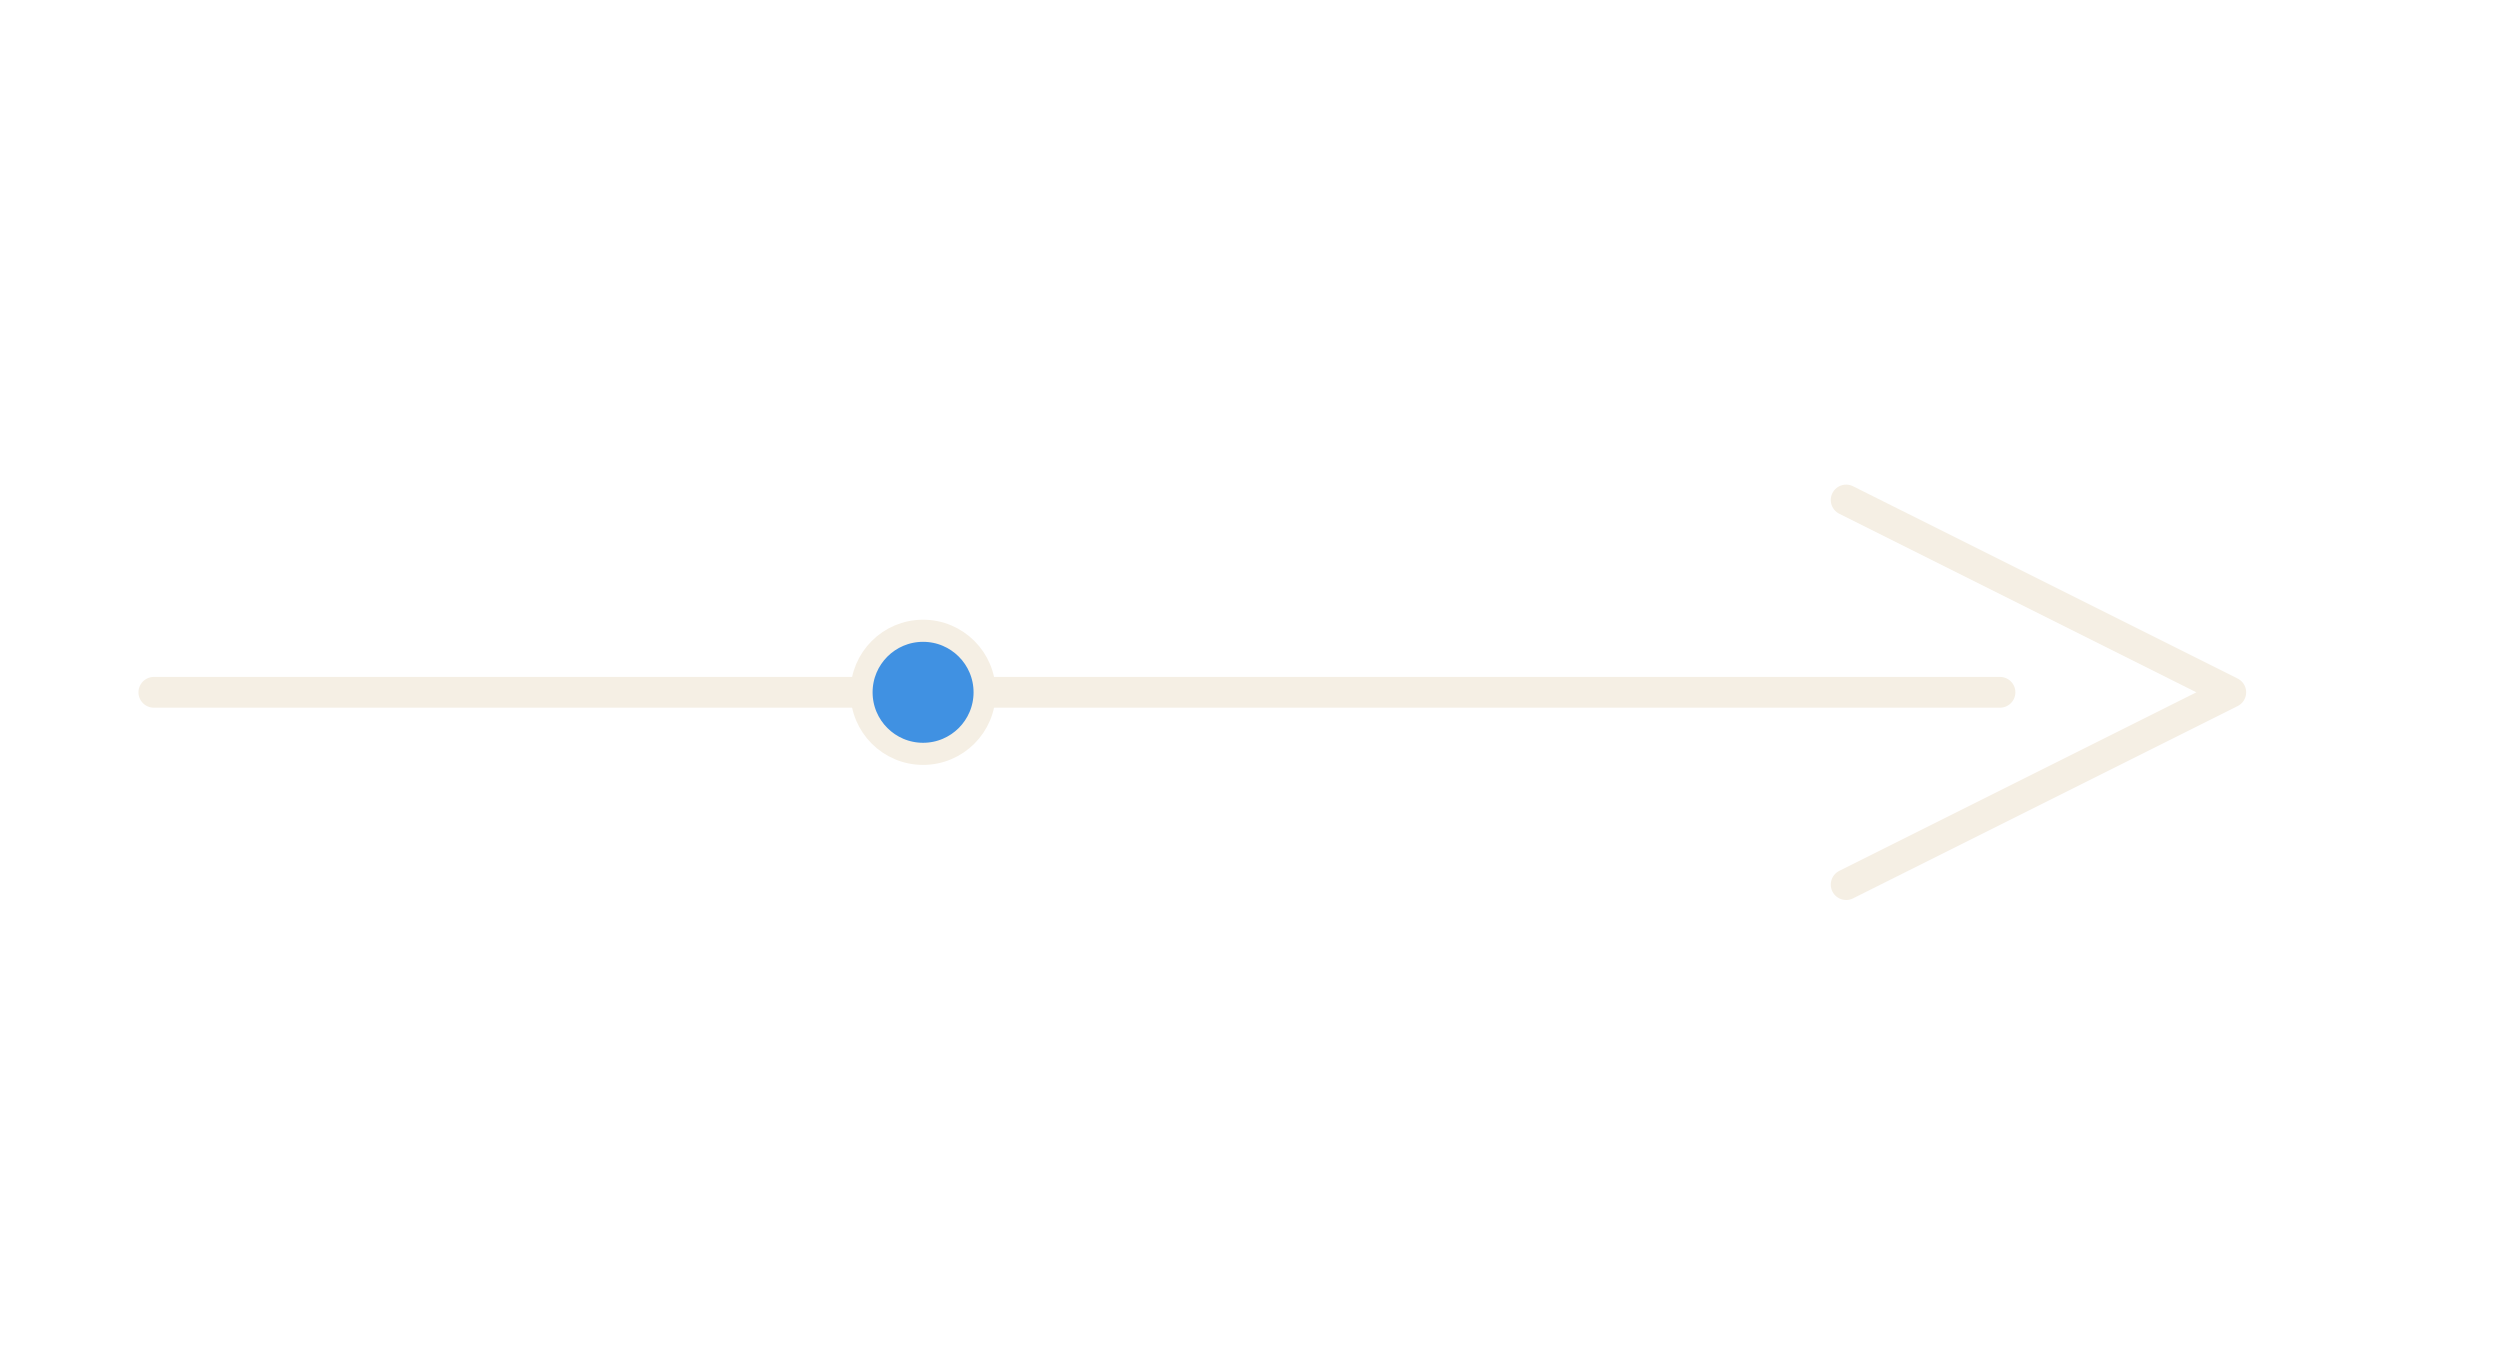
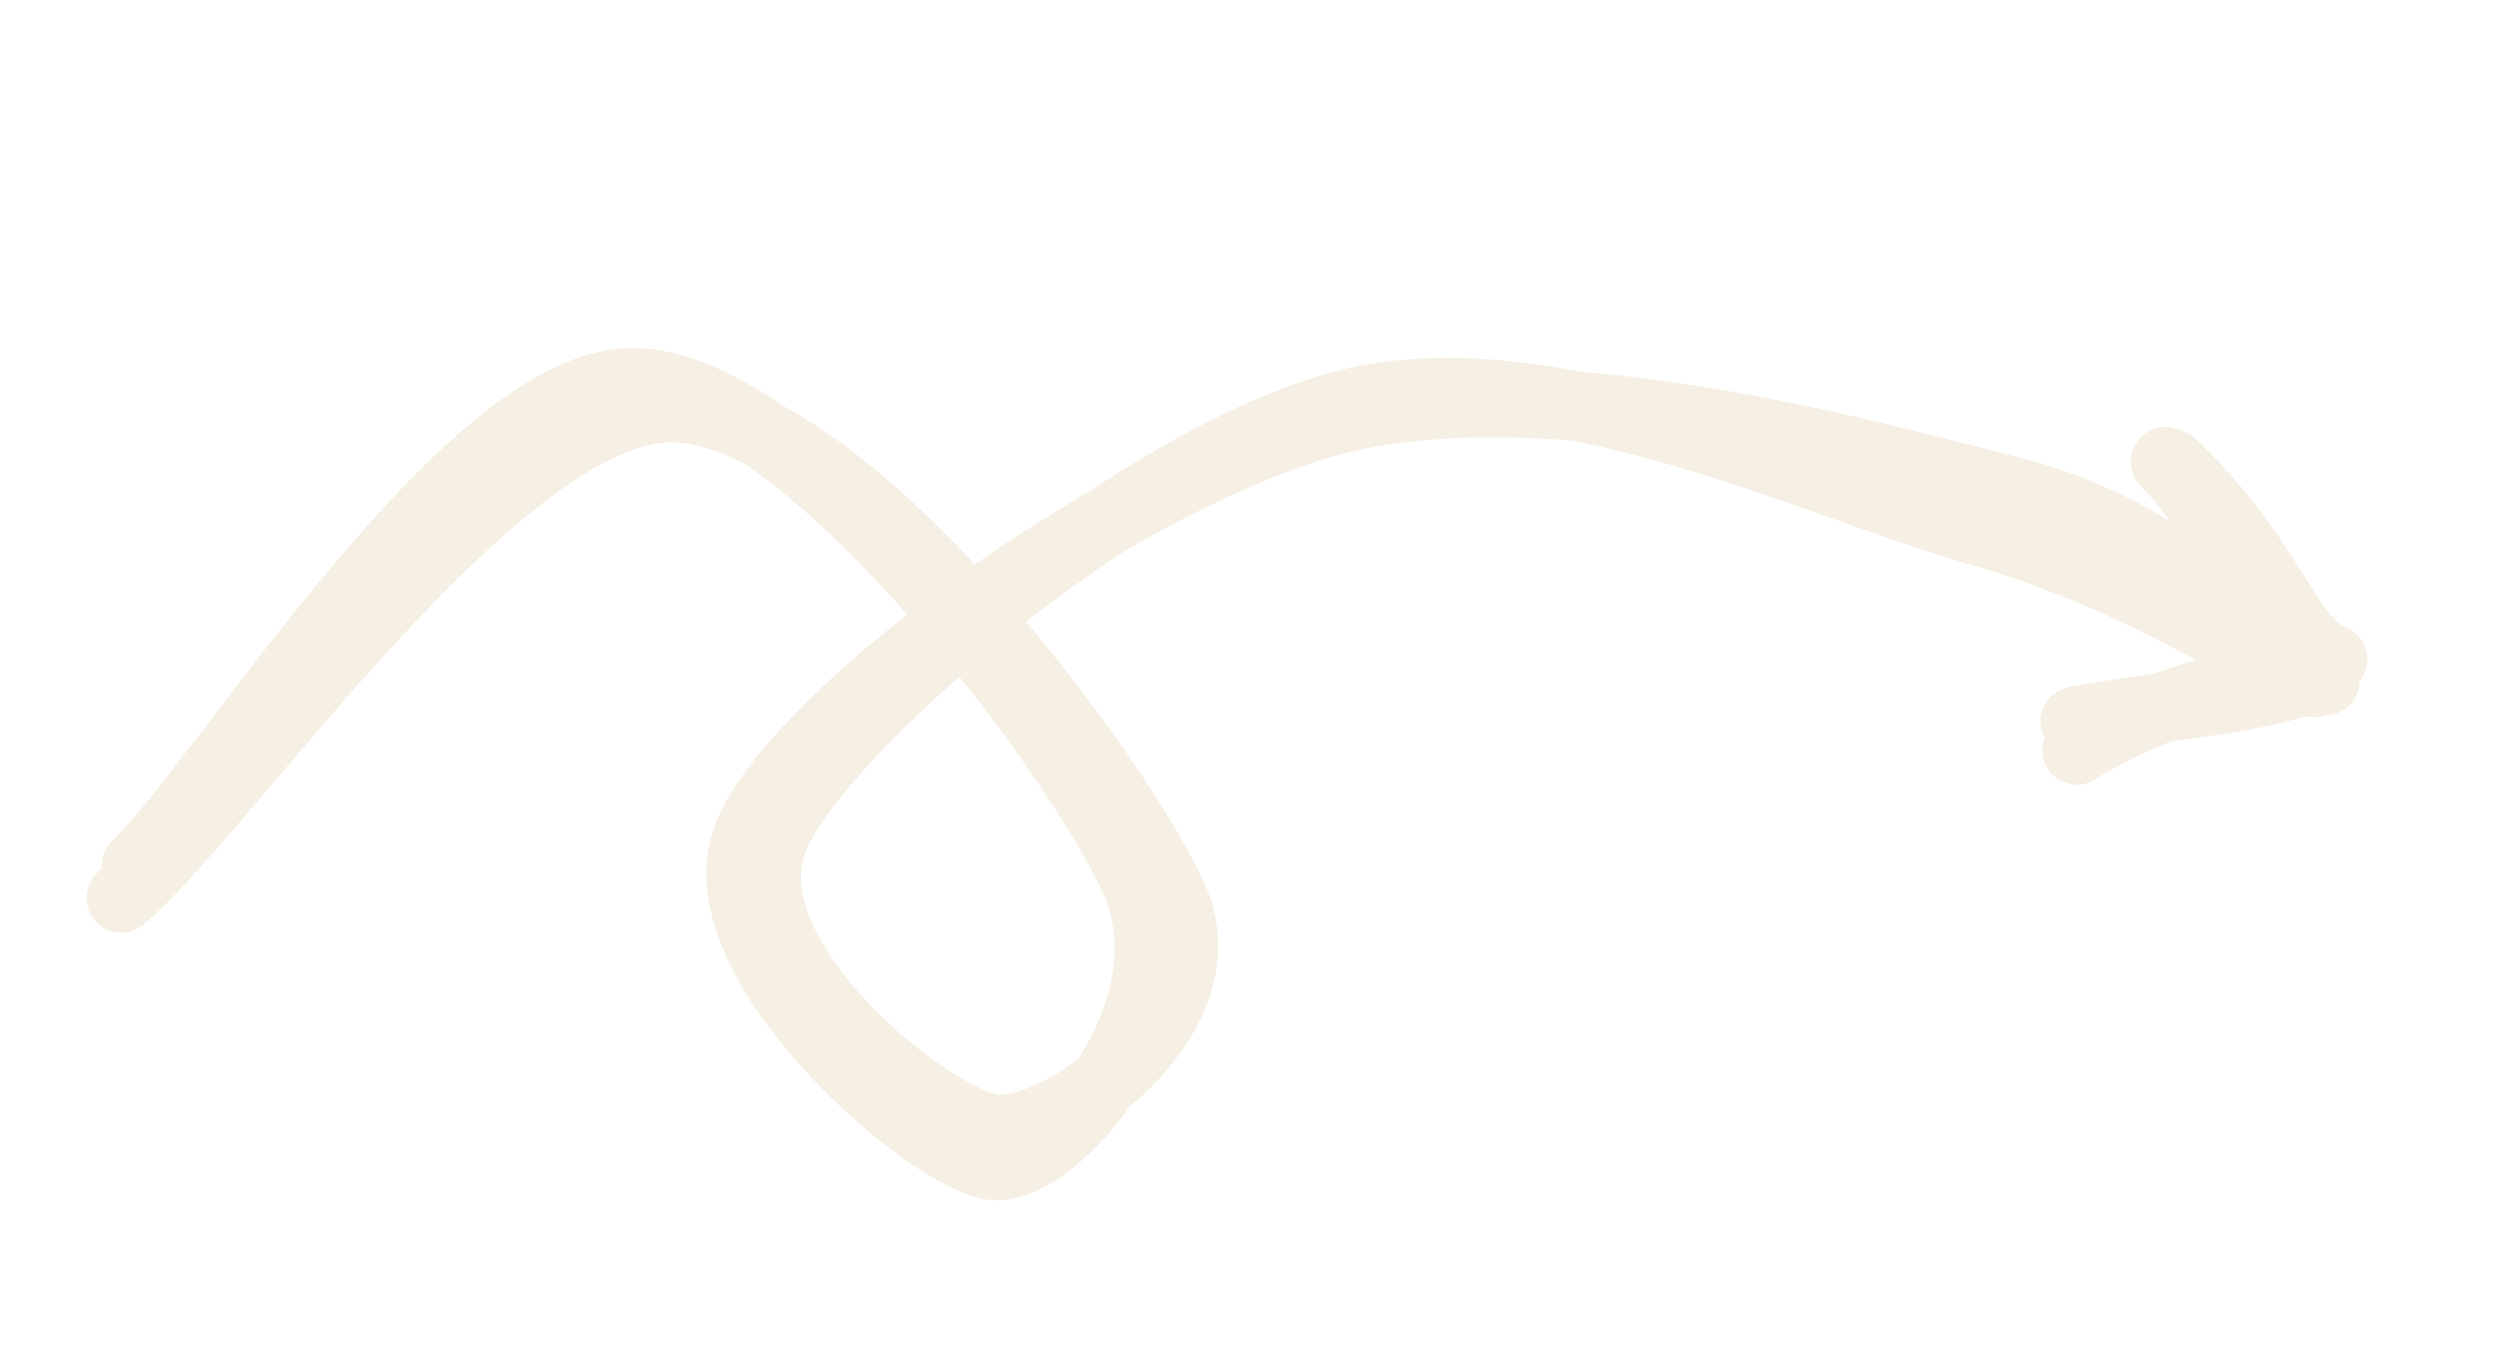
<svg xmlns="http://www.w3.org/2000/svg" viewBox="0 0 130 70" fill="none" stroke-linecap="round" stroke-linejoin="round">
-   <path d="M8 36H104" fill="none" stroke="#f5efe4" stroke-width="1.6" />
-   <path d="M96 26L116 36L96 46" fill="none" stroke="#f5efe4" stroke-width="1.6" />
-   <circle cx="48" cy="36" r="3.2" fill="#4091e2" stroke="#f5efe4" stroke-width="1.15" />
+   <path d="M7.1 45 C11.7 40.6, 24.4 19.7, 33 19.9 C41.7 20, 55.9 38.9, 59 45.7 C62.1 52.5, 54.9 61, 51.6 60.6 C48.3 60.2, 36 49.7, 39 43.2 C41.9 36.8, 58.3 24.9, 69.2 21.9 C80.2 19, 96.3 23.4, 104.8 25.6 C113.3 27.8, 117.8 33.7, 120.3 35 M6.3 46.7 C11.4 42.5, 25.8 21.2, 34.9 21.2 C44 21.2, 58.2 40.4, 61 46.7 C63.8 52.9, 55 59.2, 51.6 58.7 C48.1 58.1, 37.3 49.4, 40.4 43.2 C43.5 36.9, 59.7 23.6, 70.1 21 C80.5 18.4, 94.3 25.1, 102.5 27.5 C110.8 29.8, 116.9 33.9, 119.5 35.2 M120.3 35.5 C119.5 35.1, 114 35.3, 108 39 M120.5 35.1 C117.6 36.4, 112.7 36.6, 107.9 37.5 M121.3 34.3 C118.7 33.1, 118.2 29.1, 112.9 24.1 M120.9 35.4 C117.6 30.7, 114.8 26.3, 112.6 24" stroke="#f5efe4" stroke-width="3.6" />
</svg>
